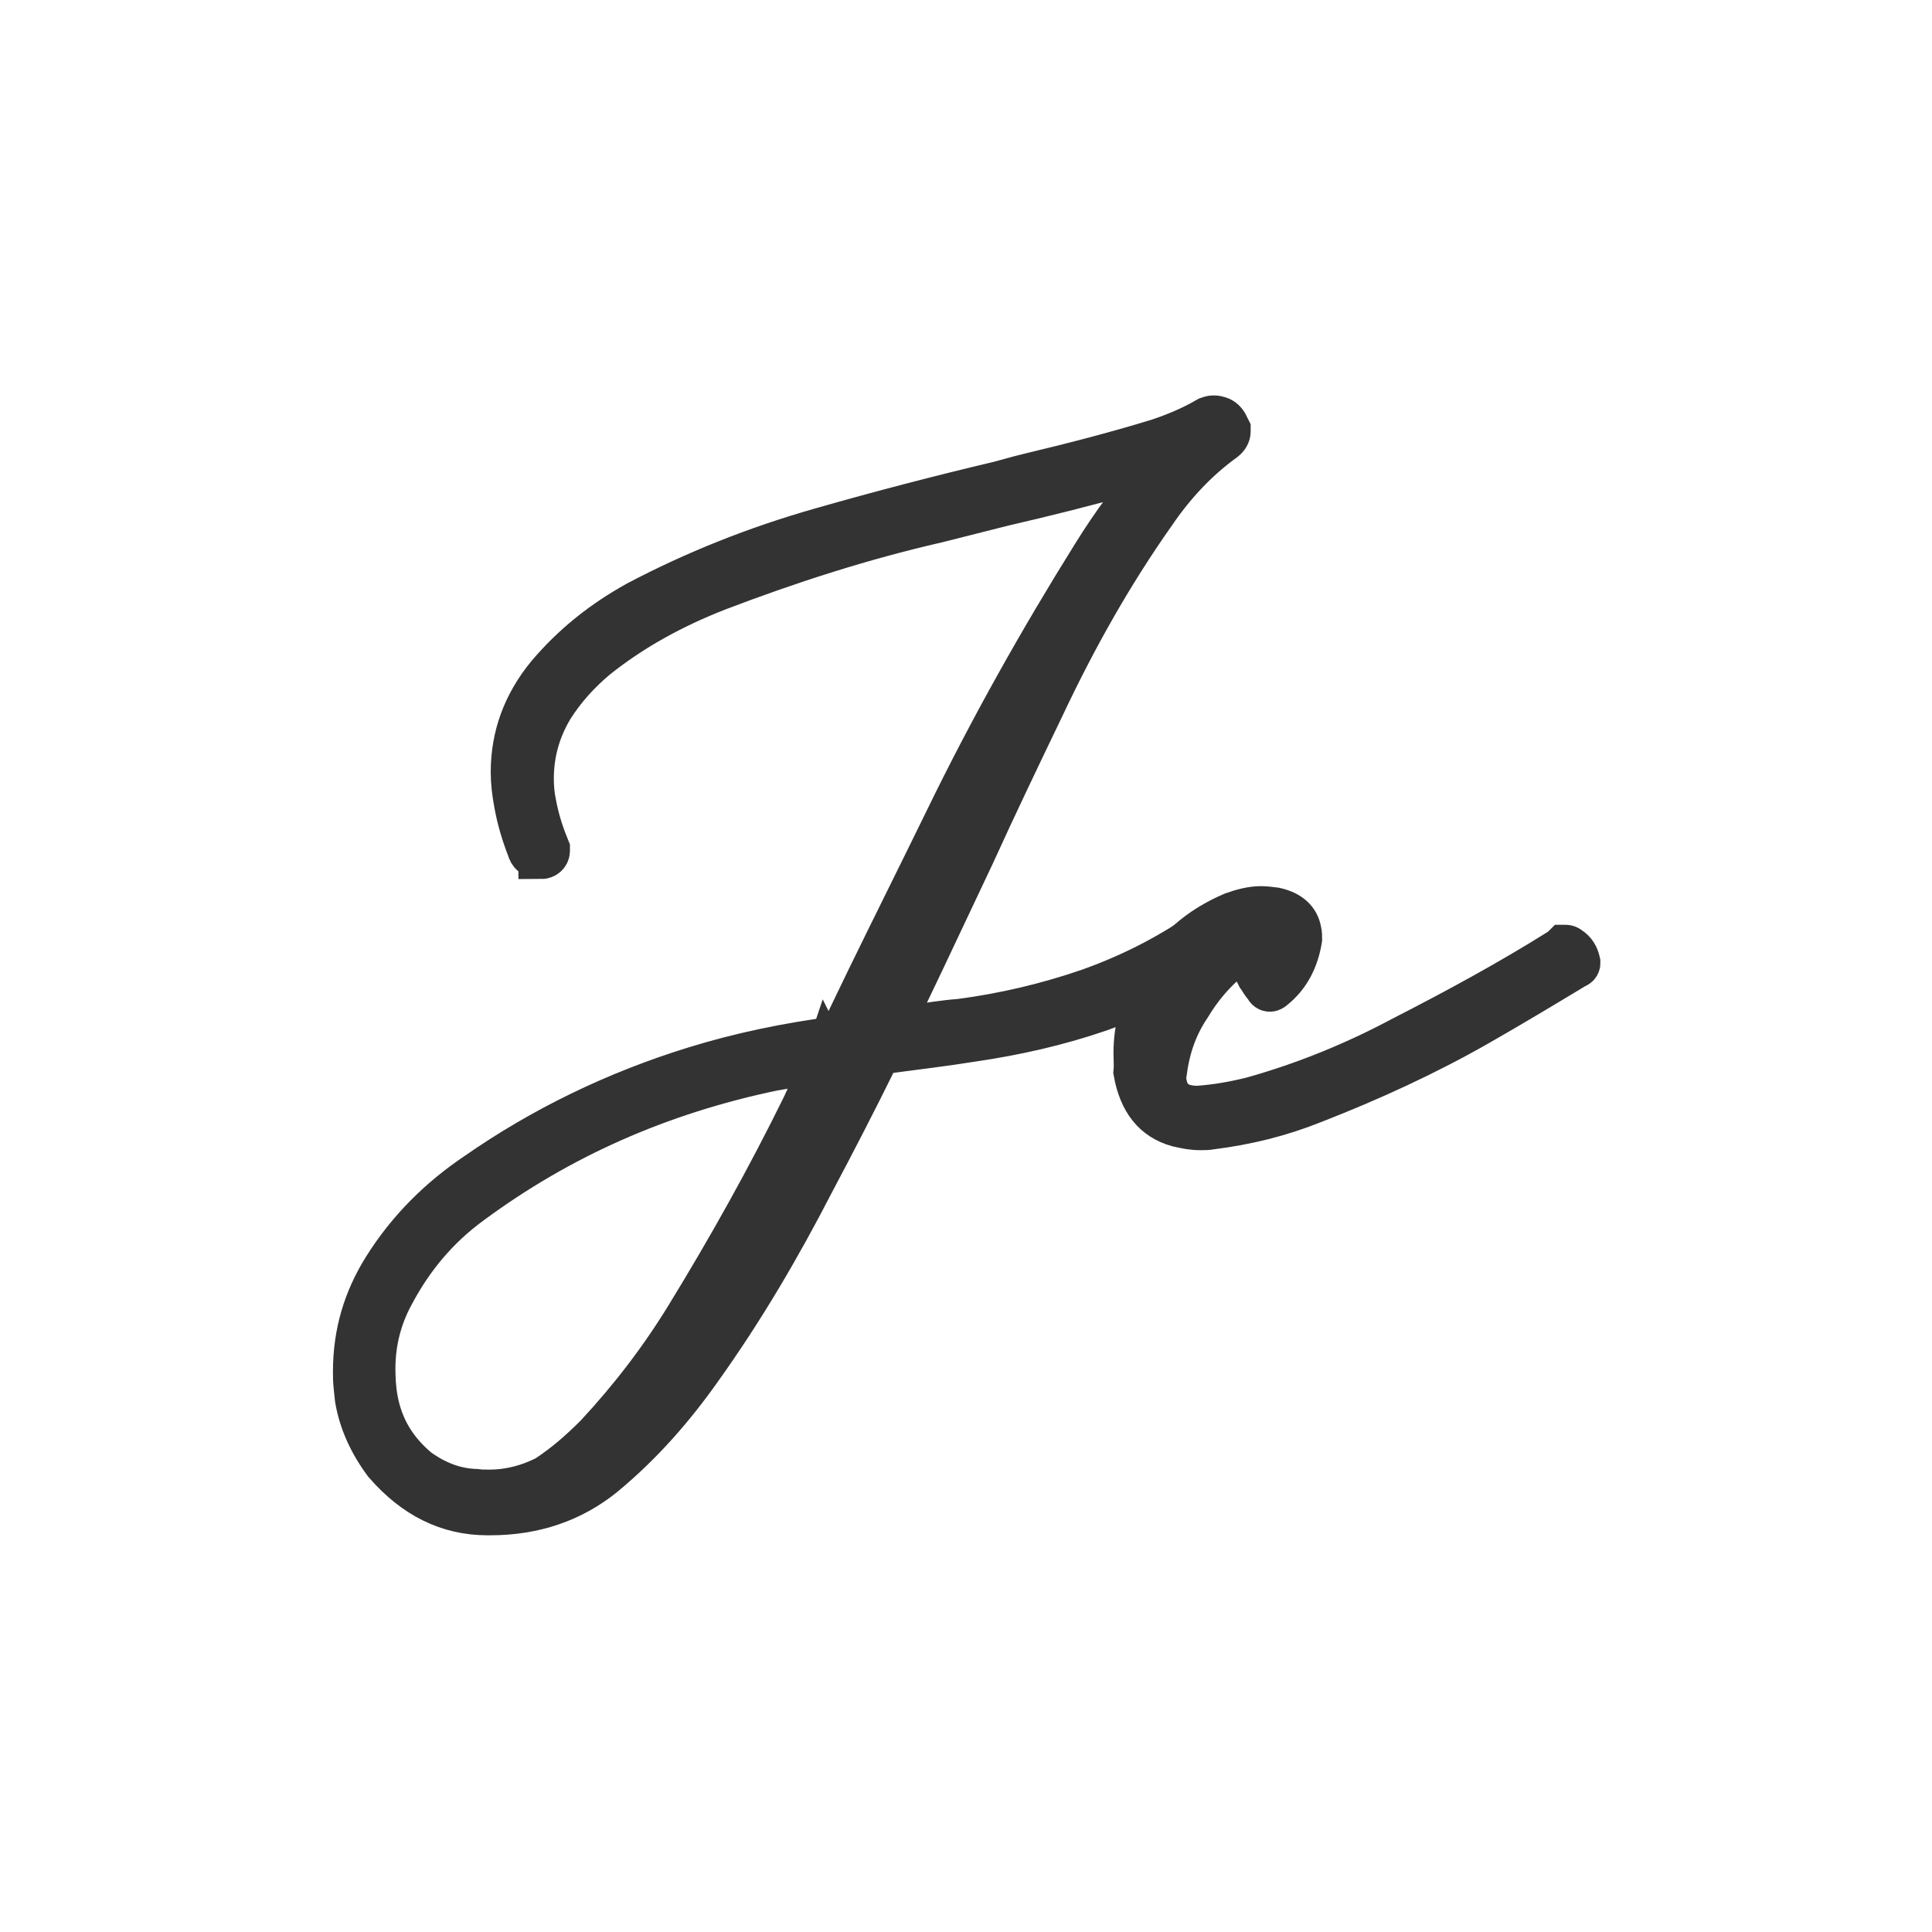
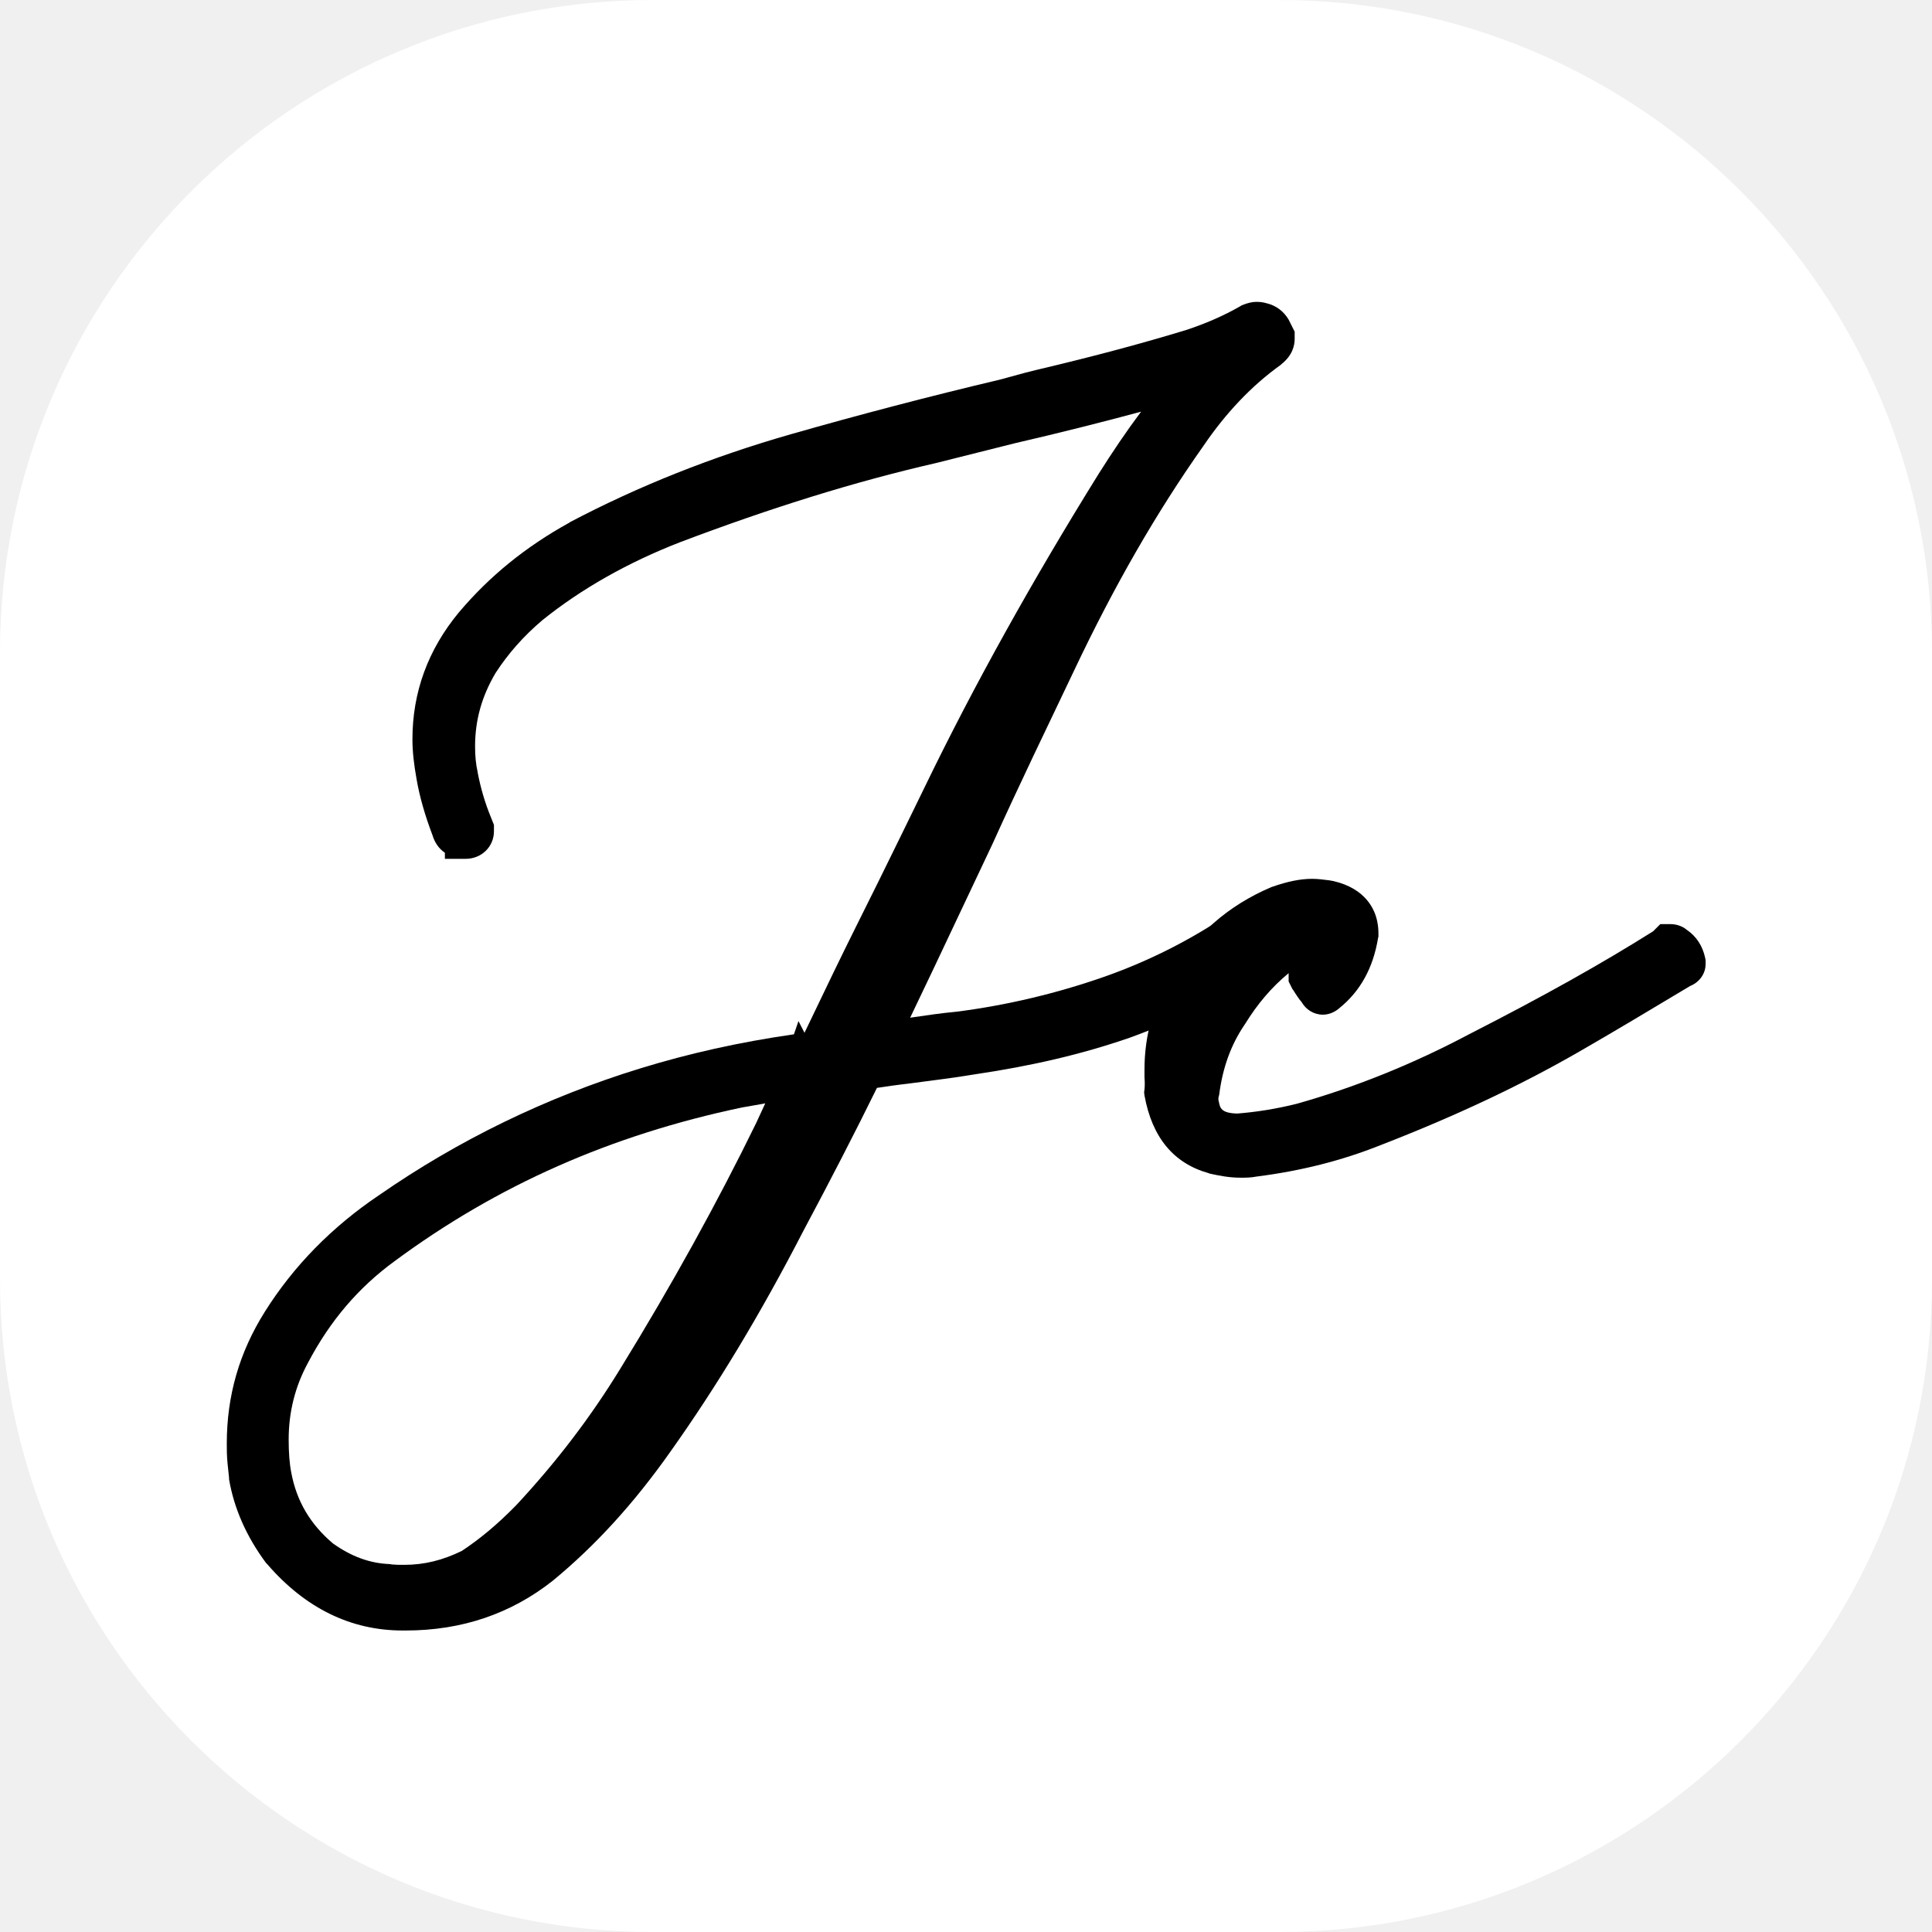
- <svg xmlns="http://www.w3.org/2000/svg" xml:space="preserve" id="layer_1" x="0" y="0" style="enable-background:new 0 0 300 300" version="1.1" viewBox="0 0 300 300">
-   <style>.st1{fill:#333;stroke:#333;stroke-width:7;stroke-miterlimit:10}@media (prefers-color-scheme:dark){.st1{fill:#fff;stroke:#fff;stroke-width:6}}</style>
-   <path d="M-6.5-6.5h313v313h-313z" style="fill:#fff;stroke:#fff;stroke-miterlimit:10" />
-   <path d="M141.5 159.6c2.6-.4 5-.8 7.6-1 6.9-.9 13.6-2.5 20-4.7 6.2-2.2 12-5.1 17.4-8.8.3-.3.7-.4 1-.4.5 0 .9.3 1.3.8.2.3.3.5.3.8v.3c0 .3-.2.7-.7 1-5.3 3.8-11.3 6.8-17.7 9.1-6.4 2.2-13 3.7-19.9 4.7-4.3.7-8.7 1.2-13.1 1.8-.3 0-.5 0-.8.1-.5.1-.7.5-.9.9-3.2 6.5-6.5 12.9-9.9 19.3-5.2 10.1-10.9 19.8-17.4 28.9-4.3 6.1-9.2 11.7-15 16.5-4.9 4-10.8 6-17.6 6h-.4c-6.1 0-11.3-2.6-15.8-7.8-2.3-3.1-3.8-6.4-4.4-9.9l-.2-1.9c-.1-.9-.1-1.6-.1-2.3 0-6 1.6-11.2 4.6-16 3.7-5.9 8.5-10.7 14.3-14.6 10.2-7.1 21.5-12.6 33.8-16.4 7.1-2.2 14.4-3.7 22-4.7.7-.1.8-.5 1-.9l4-8.3c4-8.2 8.1-16.4 12.1-24.6 6.9-14.2 14.6-27.9 22.9-41.2 3.1-5 6.5-9.6 10.4-14 .1-.1.2-.2.2-.5l-1.7.5c-1.2.4-2.5.8-3.7 1-6.4 1.8-12.8 3.4-19.3 4.9l-10.3 2.6c-11.8 2.7-23.2 6.4-34.2 10.6-6.9 2.7-13.3 6.2-18.9 10.7-2.6 2.2-4.9 4.7-6.8 7.7-2.1 3.5-3.1 7.2-3.1 11.1 0 1.3.1 2.6.4 4 .4 2.1 1 4.2 1.9 6.4l.2.5v.3c0 .5-.4.9-1 .9 0-.1-.2-.1-.4-.1-.7 0-1.2-.4-1.4-1.2-.9-2.3-1.6-4.7-2-7-.3-1.6-.5-3.2-.5-4.8 0-5.5 1.8-10.5 5.5-15 3.9-4.6 8.4-8.2 13.8-11.2 8.9-4.7 18.4-8.5 28.6-11.4 9.1-2.6 18.3-5 27.6-7.2l3.3-.9 1.6-.4c6.7-1.6 13.3-3.3 19.8-5.3 2.7-.9 5.3-2 7.7-3.4.3-.1.5-.2.8-.2.2 0 .4 0 .7.1.5.1.9.4 1.2.9l.4.8v.3c0 .4-.2.8-.7 1.2-4.3 3.1-7.9 7-10.9 11.4-6.7 9.5-12.3 19.5-17.3 30.1-3.7 7.7-7.3 15.2-10.8 22.9l-7.7 16.3-3.2 6.7-1.6 3.3-.3.5c-.1.1-.1.3-.2.5 1.1-.1 2.2-.3 3.5-.3zm-13.3 4.9h-.5l-2 .4c-1.9.3-3.8.7-5.7 1-17.7 3.7-33.2 10.6-47 20.8-5.2 3.8-9.2 8.6-12.2 14.3-1.9 3.5-2.9 7.4-2.9 11.5 0 1.6.1 3.3.4 4.9.8 4.3 2.9 7.9 6.5 10.9 2.9 2.1 5.9 3.2 9.1 3.3.7.1 1.3.1 2 .1 3.3 0 6.2-.8 9-2.2 2.9-1.9 5.3-4 7.8-6.5 5.3-5.7 10-11.8 14.1-18.5 6.5-10.6 12.6-21.5 18.1-32.7l2.3-5c.5-.8.9-1.6 1.2-2.5.1.2-.1.2-.2.2z" class="st1" />
-   <path d="M176.4 163.6c0-4 1-7.7 3.2-11.1 2.7-4.8 6.7-8.3 11.9-10.5 1.4-.5 2.9-.9 4.3-.9.7 0 1.4.1 2.2.2 2.2.5 3.4 1.6 3.7 3.3.1.4.1.8.1 1.2-.5 3.1-1.8 5.7-4.2 7.6-.1.1-.3.2-.4.2-.2 0-.4-.1-.5-.4l-.4-.5c-.3-.4-.5-.8-.8-1.2l-.1-.2v-.2c0-.1 0-.2.1-.3l.5-.4.5-.4c.9-1.2 1.6-2.6 2.1-4.2.1-.1.1-.1.1-.2.1-.4.1-.7.1-.8l-.3-.4c-.1-.1-.2-.1-.3-.1h-.1l-.4.2-.3.2c-5.6 2.6-9.8 6.4-12.8 11.4-2.1 3.1-3.3 6.5-3.8 10.4l-.1.5c0 .5 0 .9.1 1.3.5 2.6 2.2 3.8 5.2 3.8 2.9-.2 5.7-.7 8.5-1.4 8.2-2.3 16-5.5 23.3-9.4 8.4-4.3 16.7-8.8 24.5-13.7l.3-.2.3-.3h.2c.2 0 .4.1.5.2.8.5 1.2 1.2 1.4 2.1v.2c0 .1-.1.3-.4.4-.1 0-.1 0-.2.1-4.8 2.9-9.8 5.9-14.7 8.7-8.2 4.7-16.9 8.7-25.9 12.2-5 2-10.2 3.3-15.8 4-.5.1-1 .1-1.6.1-1.2 0-2.2-.2-3.5-.5-3.6-1-5.7-3.7-6.5-8.1.1-.9 0-2 0-2.9z" class="st1" />
+ <svg xmlns="http://www.w3.org/2000/svg" version="1.1" id="layer_1" x="0px" y="0px" viewBox="0 0 512 512" style="enable-background:new 0 0 512 512;" xml:space="preserve">
+   <style type="text/css">
+ 	.st0{fill:#FFFFFF;}
+ </style>
+   <path class="st0" d="M339,512H173C77.5,512,0,434.5,0,339V173C0,77.5,77.5,0,173,0H339c95.6,0,173,77.5,173,173V339  C512,434.5,434.5,512,339,512z" />
+   <g>
+     <g>
+       <path d="M238.7,275.5c5.2-0.8,10-1.6,15.3-2c13.8-1.8,27.3-5,40.1-9.4c12.4-4.4,24.1-10.2,34.9-17.7c0.6-0.6,1.4-0.8,2-0.8    c1,0,1.8,0.6,2.6,1.6c0.4,0.6,0.6,1,0.6,1.6v0.6c0,0.6-0.4,1.4-1.4,2c-10.6,7.6-22.7,13.6-35.5,18.3c-12.8,4.4-26.1,7.4-39.9,9.4    c-8.6,1.4-17.5,2.4-26.3,3.6c-0.6,0-1,0-1.6,0.2c-1,0.2-1.4,1-1.8,1.8c-6.4,13-13,25.9-19.9,38.7c-10.4,20.3-21.9,39.7-34.9,58    c-8.6,12.2-18.5,23.5-30.1,33.1c-9.8,8-21.7,12-35.3,12h-0.8c-12.2,0-22.7-5.2-31.7-15.7c-4.6-6.2-7.6-12.8-8.8-19.9l-0.4-3.8    c-0.2-1.8-0.2-3.2-0.2-4.6c0-12,3.2-22.5,9.2-32.1c7.4-11.8,17.1-21.5,28.7-29.3c20.5-14.2,43.1-25.3,67.8-32.9    c14.2-4.4,28.9-7.4,44.1-9.4c1.4-0.2,1.6-1,2-1.8l8-16.7c8-16.5,16.3-32.9,24.3-49.4c13.8-28.5,29.3-56,46-82.7    c6.2-10,13-19.3,20.9-28.1c0.2-0.2,0.4-0.4,0.4-1l-3.4,1c-2.4,0.8-5,1.6-7.4,2c-12.8,3.6-25.7,6.8-38.7,9.8l-20.7,5.2    c-23.7,5.4-46.6,12.8-68.6,21.3c-13.8,5.4-26.7,12.4-37.9,21.5c-5.2,4.4-9.8,9.4-13.6,15.5c-4.2,7-6.2,14.4-6.2,22.3    c0,2.6,0.2,5.2,0.8,8c0.8,4.2,2,8.4,3.8,12.8l0.4,1v0.6c0,1-0.8,1.8-2,1.8c0-0.2-0.4-0.2-0.8-0.2c-1.4,0-2.4-0.8-2.8-2.4    c-1.8-4.6-3.2-9.4-4-14c-0.6-3.2-1-6.4-1-9.6c0-11,3.6-21.1,11-30.1c7.8-9.2,16.9-16.5,27.7-22.5c17.9-9.4,36.9-17.1,57.4-22.9    c18.3-5.2,36.7-10,55.4-14.4l6.6-1.8l3.2-0.8c13.4-3.2,26.7-6.6,39.7-10.6c5.4-1.8,10.6-4,15.5-6.8c0.6-0.2,1-0.4,1.6-0.4    c0.4,0,0.8,0,1.4,0.2c1,0.2,1.8,0.8,2.4,1.8l0.8,1.6v0.6c0,0.8-0.4,1.6-1.4,2.4c-8.6,6.2-15.9,14-21.9,22.9    c-13.4,19.1-24.7,39.1-34.7,60.4c-7.4,15.5-14.6,30.5-21.7,46L242.4,254l-6.4,13.4l-3.2,6.6l-0.6,1c-0.2,0.2-0.2,0.6-0.4,1    C233.9,275.9,236.1,275.5,238.7,275.5L238.7,275.5z M212.1,285.3h-1l-4,0.8c-3.8,0.6-7.6,1.4-11.4,2    c-35.5,7.4-66.6,21.3-94.3,41.7c-10.4,7.6-18.5,17.3-24.5,28.7c-3.8,7-5.8,14.8-5.8,23.1c0,3.2,0.2,6.6,0.8,9.8    c1.6,8.6,5.8,15.9,13,21.9c5.8,4.2,11.8,6.4,18.3,6.6c1.4,0.2,2.6,0.2,4,0.2c6.6,0,12.4-1.6,18.1-4.4c5.8-3.8,10.6-8,15.7-13    c10.6-11.4,20.1-23.7,28.3-37.1c13-21.3,25.3-43.1,36.3-65.6l4.6-10c1-1.6,1.8-3.2,2.4-5C212.7,285.3,212.3,285.3,212.1,285.3    L212.1,285.3z" />
+       <path d="M107.5,432.1h-0.8c-13.7,0-25.8-5.9-35.9-17.6l-0.3-0.3c-5.2-7-8.5-14.5-9.8-22.2l0-0.4l-0.4-3.8    c-0.2-2.1-0.2-3.7-0.2-5.2c0-12.7,3.3-24.2,10.1-35c7.6-12.1,17.8-22.5,30.3-30.9c20.9-14.5,44.2-25.9,69.3-33.6    c12.7-3.9,26-6.9,40.6-9l1.2-3.5l1.6,3.1c0,0,0,0,0,0l7.5-15.6c4-8.3,8.2-16.6,12.2-24.7c4-8.1,8.1-16.5,12.1-24.7    c13.2-27.3,28.8-55.2,46.2-83.2c3.6-5.7,7.3-11.2,11.2-16.4c-10.4,2.8-21.5,5.6-33.6,8.4l-20.7,5.2c-21.4,4.9-43.6,11.8-67.9,21    c-13.9,5.4-26.2,12.4-36.4,20.6c-5.1,4.3-9.2,9-12.5,14.1c-3.6,6.1-5.4,12.4-5.4,19.4c0,2.5,0.2,4.7,0.7,6.9l0,0.1    c0.8,4.1,1.9,7.9,3.5,11.8l0.8,2v1.7c0,4.1-3.3,7.3-7.5,7.3h-5.5V226c-1.6-1.1-2.7-2.7-3.3-4.7c-1.9-5-3.4-10.1-4.2-14.8    c-0.7-3.9-1.1-7.3-1.1-10.6c0-12.4,4.1-23.7,12.3-33.6c8.1-9.6,17.7-17.4,29.3-23.8l0.1-0.1c18.2-9.6,37.9-17.4,58.5-23.3    c18.2-5.2,36.9-10.1,55.5-14.5l6.6-1.8l3.2-0.8c15.7-3.7,28.2-7.1,39.4-10.5c5.5-1.8,10.2-3.9,14.4-6.3l0.5-0.3l0.8-0.3    c0.6-0.2,1.7-0.6,3.1-0.6c0.5,0,1.5,0,2.8,0.4c2.4,0.6,4.4,2.1,5.7,4.3l0.2,0.4l1.4,2.8v1.9c0,1.8-0.6,4.4-3.5,6.7l-0.2,0.2    c-7.7,5.5-14.6,12.8-20.5,21.5c-12.5,17.7-23.7,37.2-34.3,59.6c-7.1,14.9-14.5,30.2-21.6,45.9l-15.5,32.8l-6.3,13.2    c4.1-0.6,8.1-1.2,12.4-1.6c13.2-1.7,26.3-4.8,38.9-9.2c12-4.2,23.2-9.9,33.3-16.8c1.5-1.3,3.4-2,5.4-2c2.6,0,5,1.2,6.9,3.7    l0.3,0.4c0.8,1.1,1.5,2.6,1.5,4.7v0.6c0,2.6-1.4,5-3.8,6.6c-10.6,7.6-22.9,13.9-36.7,18.9c-12.7,4.4-26.1,7.5-41,9.7    c-5.9,1-12,1.7-17.9,2.5c-2.7,0.3-5.4,0.7-8.1,1.1c-5.9,12-12.3,24.4-19.5,37.9c-11.4,22.1-23,41.3-35.3,58.6    c-9.6,13.6-19.8,24.8-31.1,34.1C135.5,427.6,122.5,432.1,107.5,432.1z M88.2,409c4.9,3.5,9.8,5.3,15.1,5.5l0.6,0.1    c1,0.1,1.9,0.1,3.2,0.1c5.3,0,10.2-1.2,15.3-3.7c4.8-3.2,9.2-6.8,14.4-12.1c10.7-11.5,19.7-23.3,27.6-36.2    c13.6-22.1,25.7-44,36-65.1l2.4-5.2c-0.2,0-0.4,0.1-0.5,0.1c-1.9,0.3-3.8,0.7-5.7,1c-34.7,7.3-64.8,20.6-92,40.7    c-9.6,7-17.1,15.8-22.9,26.8c-3.5,6.4-5.2,13.2-5.2,20.5c0,3.3,0.2,6.3,0.7,8.8C78.6,397.8,82.2,403.9,88.2,409z M214.9,292.5    l-4.5,9.9c-10.5,21.4-22.8,43.7-36.6,66.1c-6.5,10.6-13.7,20.5-22,30.1c5.8-6,11.3-12.8,16.6-20.3c12.1-16.9,23.3-35.6,34.5-57.3    c7.3-13.8,13.8-26.4,19.8-38.5l-0.3,0l4.3-8.5c0.1-0.5,0.4-1.2,0.9-1.9l0.3-0.6l3.1-6.4l6.4-13.4l15.4-32.7    c3.6-7.9,7.3-15.7,10.9-23.5c-3.1,6-6.1,12-9,18c-4,8.3-8.2,16.6-12.2,24.7c-4,8.1-8.1,16.4-12.1,24.6l-8.1,16.9    c-0.4,0.9-1.5,3.2-4.4,4.2c0.3,1.4,0,2.9-0.7,4.1c0,0,0,0,0,0.1C216.5,289.6,215.8,291,214.9,292.5z M212.1,284.9v0.2l0,0    L212.1,284.9C212.1,284.9,212.1,284.9,212.1,284.9z M322.5,96.1v0.3c0.1-0.1,0.3-0.3,0.4-0.4C322.8,96,322.6,96,322.5,96.1z" />
+     </g>
+     <g>
+       <path d="M308.8,283.5c0-8,2-15.5,6.4-22.3c5.4-9.6,13.4-16.7,23.9-21.1c2.8-1,5.8-1.8,8.6-1.8c1.4,0,2.8,0.2,4.4,0.4    c4.4,1,6.8,3.2,7.4,6.6c0.2,0.8,0.2,1.6,0.2,2.4c-1,6.2-3.6,11.4-8.4,15.3c-0.2,0.2-0.6,0.4-0.8,0.4c-0.4,0-0.8-0.2-1-0.8l-0.8-1    c-0.6-0.8-1-1.6-1.6-2.4l-0.2-0.4v-0.4c0-0.2,0-0.4,0.2-0.6l1-0.8l1-0.8c1.8-2.4,3.2-5.2,4.2-8.4c0.2-0.2,0.2-0.2,0.2-0.4    c0.2-0.8,0.2-1.4,0.2-1.6l-0.6-0.8c-0.2-0.2-0.4-0.2-0.6-0.2h-0.2l-0.8,0.4l-0.6,0.4c-11.2,5.2-19.7,12.8-25.7,22.9    c-4.2,6.2-6.6,13-7.6,20.9l-0.2,1c0,1,0,1.8,0.2,2.6c1,5.2,4.4,7.6,10.4,7.6c5.8-0.4,11.4-1.4,17.1-2.8    c16.5-4.6,32.1-11,46.8-18.9c16.9-8.6,33.5-17.7,49.2-27.5l0.6-0.4l0.6-0.6h0.4c0.4,0,0.8,0.2,1,0.4c1.6,1,2.4,2.4,2.8,4.2v0.4    c0,0.2-0.2,0.6-0.8,0.8c-0.2,0-0.2,0-0.4,0.2c-9.6,5.8-19.7,11.8-29.5,17.5c-16.5,9.4-33.9,17.5-52,24.5c-10,4-20.5,6.6-31.7,8    c-1,0.2-2,0.2-3.2,0.2c-2.4,0-4.4-0.4-7-1c-7.2-2-11.4-7.4-13-16.3C309,287.5,308.8,285.3,308.8,283.5L308.8,283.5z" />
+       <path d="M328.8,312.1c-3.1,0-5.5-0.5-8.3-1.1l-0.2-0.1c-9.3-2.6-15-9.5-17-20.6l-0.1-0.8l0.1-0.8c0.1-0.8,0.1-2,0-3.2    c0-0.7,0-1.4,0-2c0-9.2,2.4-17.7,7.2-25.1c6-10.6,14.9-18.4,26.4-23.3l0.3-0.1c4-1.4,7.4-2.1,10.5-2.1c1.6,0,3,0.2,4.6,0.4    l1.1,0.2c8.6,2,11,7.6,11.6,10.8c0.3,1.4,0.3,2.6,0.3,3.5v0.4l-0.1,0.4c-1.3,7.9-4.7,14.1-10.3,18.6c-1,0.9-2.6,1.7-4.3,1.7    c-2.4,0-4.5-1.3-5.7-3.4l-0.5-0.6c-0.4-0.6-0.8-1.1-1.1-1.6c-0.2-0.3-0.3-0.5-0.5-0.8l-0.3-0.4l-1-2v-1.7c0-0.2,0-0.4,0-0.5    c-4.5,3.7-8.3,8.2-11.5,13.4l-0.2,0.3c-3.6,5.3-5.8,11.4-6.7,18.5l-0.2,0.8c0,0.3,0,0.6,0,0.7l0.1,0.3c0.3,1.7,0.6,3.1,4.9,3.2    c5-0.4,10.2-1.2,15.8-2.6c15.6-4.4,30.9-10.6,45.6-18.4c19.8-10.1,35.3-18.8,48.8-27.3l0.1-0.1l1.8-1.8h2.7c1.5,0,3.1,0.5,4.3,1.5    c2.5,1.7,4.2,4.2,4.9,7.5l0.1,0.6v1c0,2.5-1.6,4.8-4.1,5.8c-11,6.6-20.2,12.1-29.4,17.4c-15.8,9.1-33.1,17.2-52.7,24.8    c-10.3,4.1-21,6.8-32.8,8.3C331.5,312.1,330.1,312.1,328.8,312.1z M337.9,246.7c-7.7,4-13.8,9.7-17.9,17.2l-0.2,0.3    c-2.6,4-4.3,8.3-5,12.9c1.4-4.2,3.4-8,5.8-11.7C325.1,258,330.9,251.7,337.9,246.7z" />
+     </g>
+   </g>
</svg>
